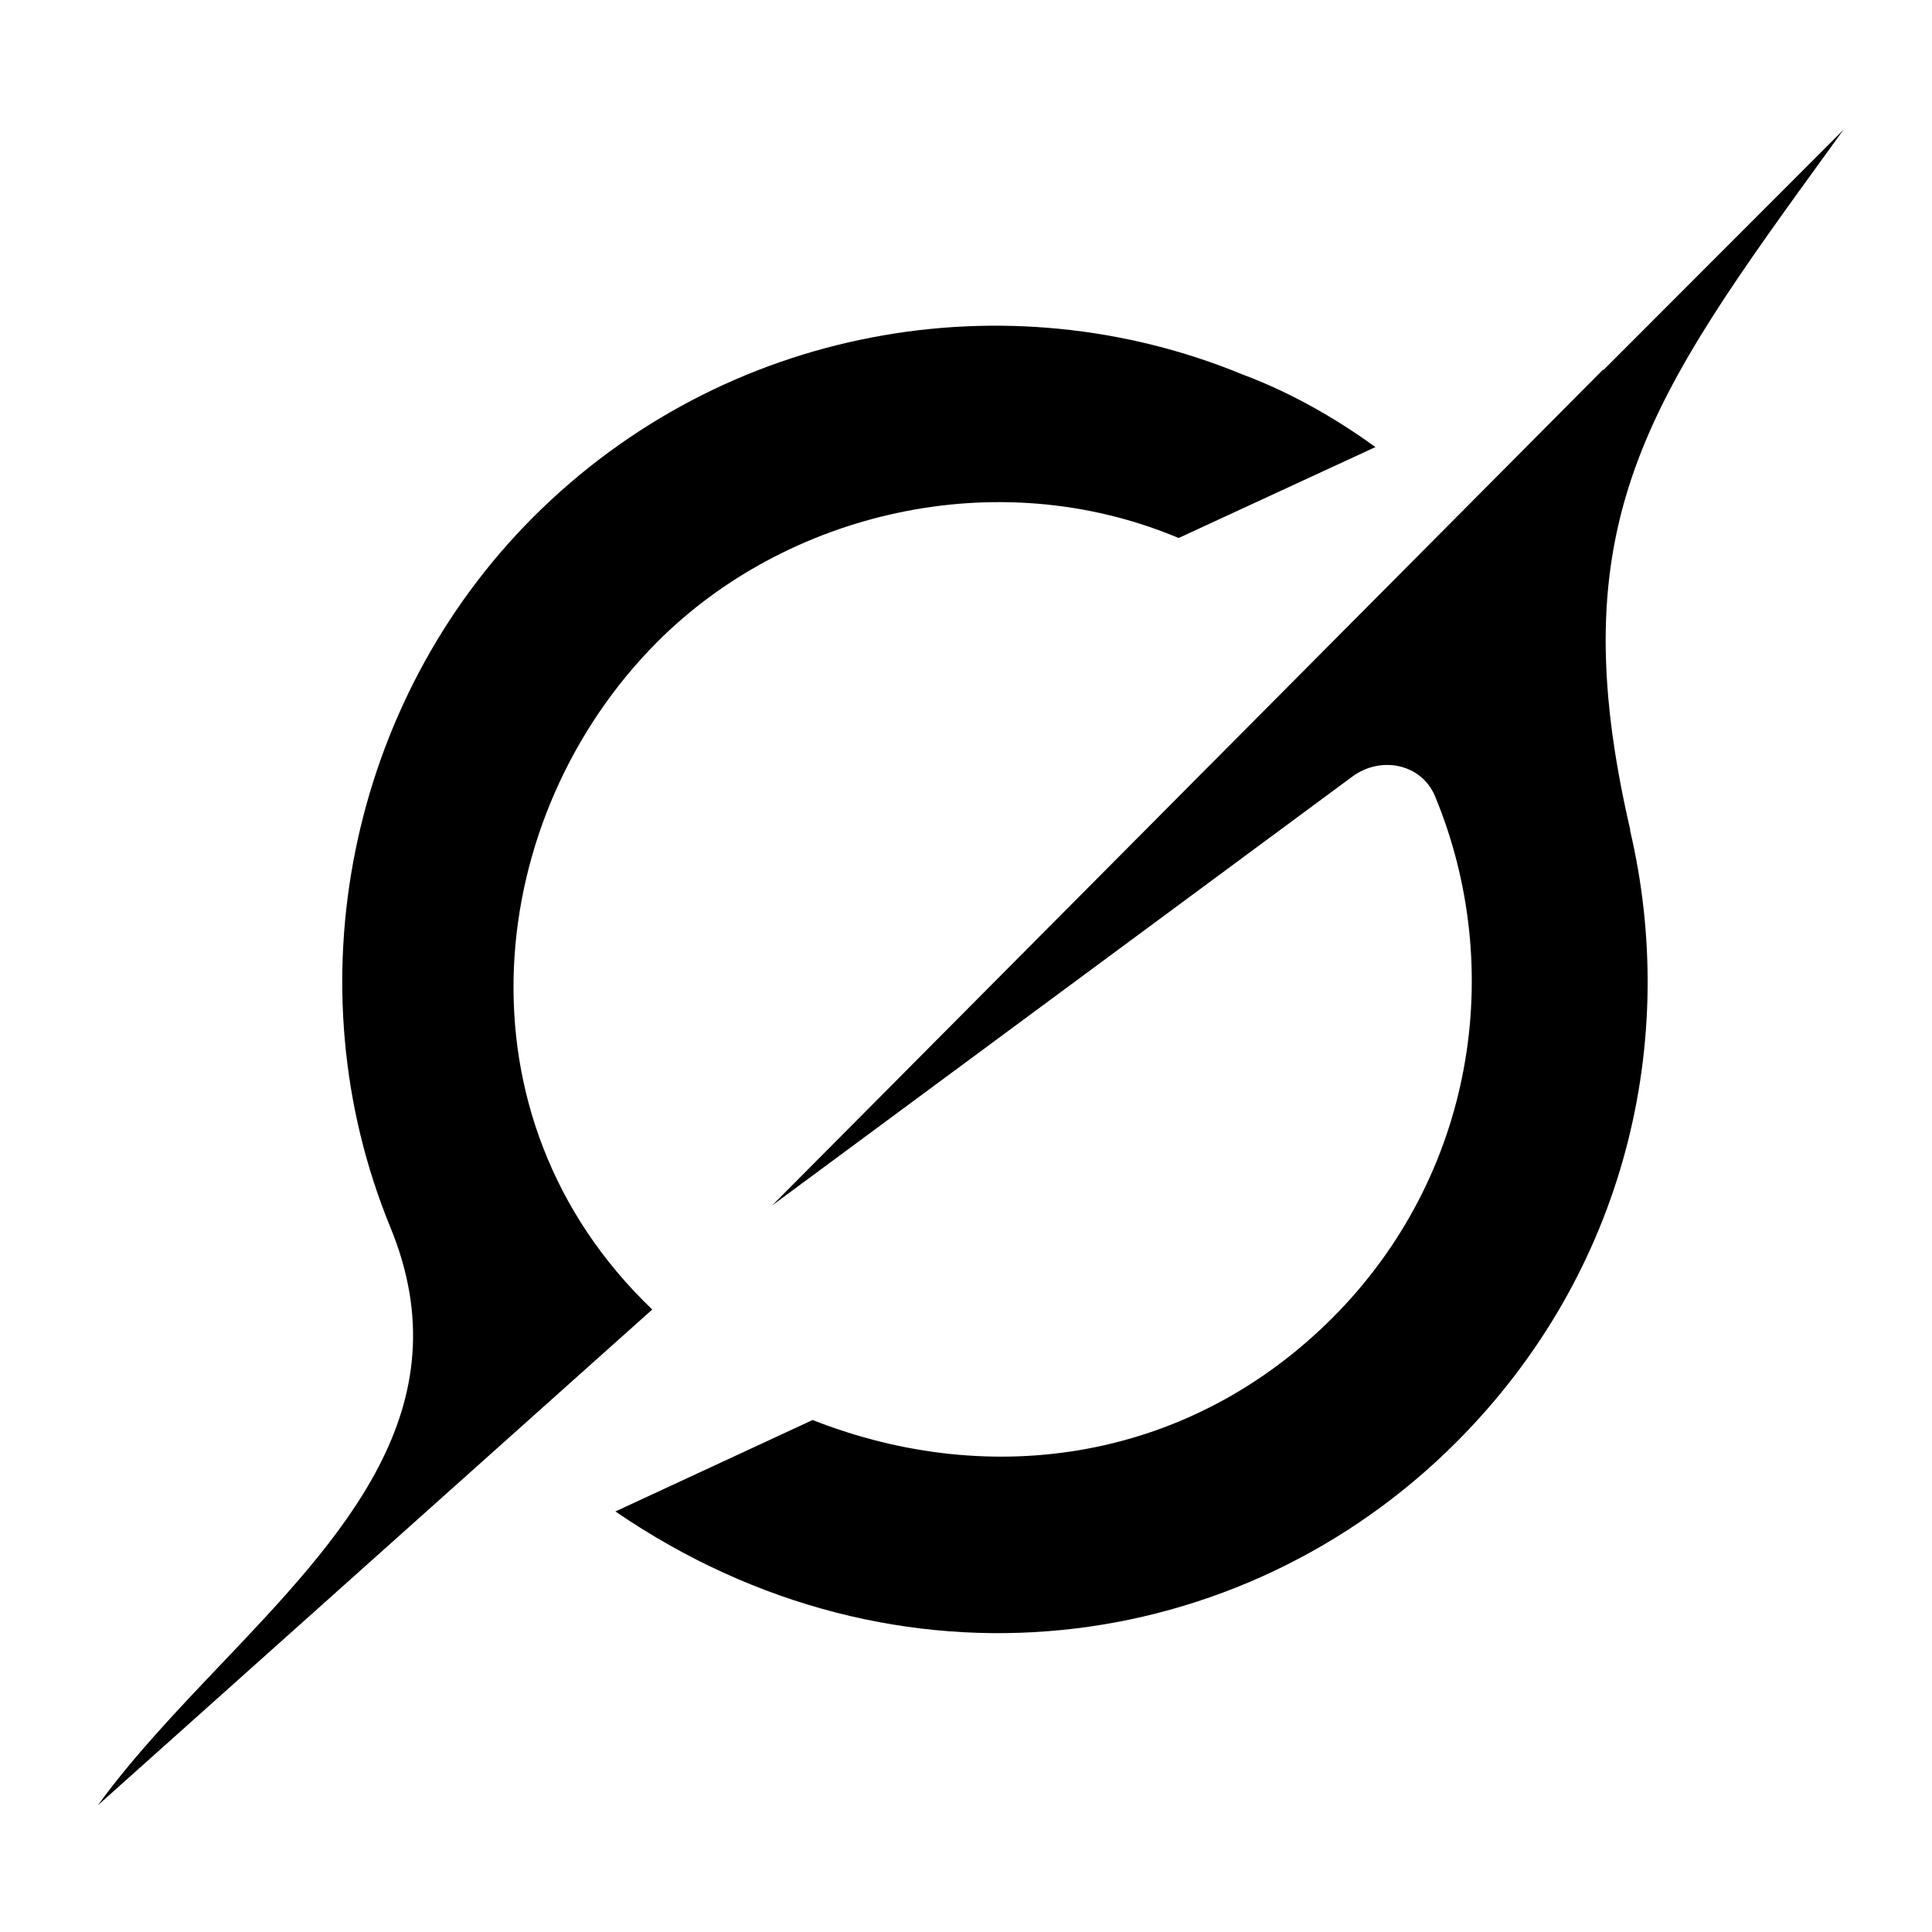
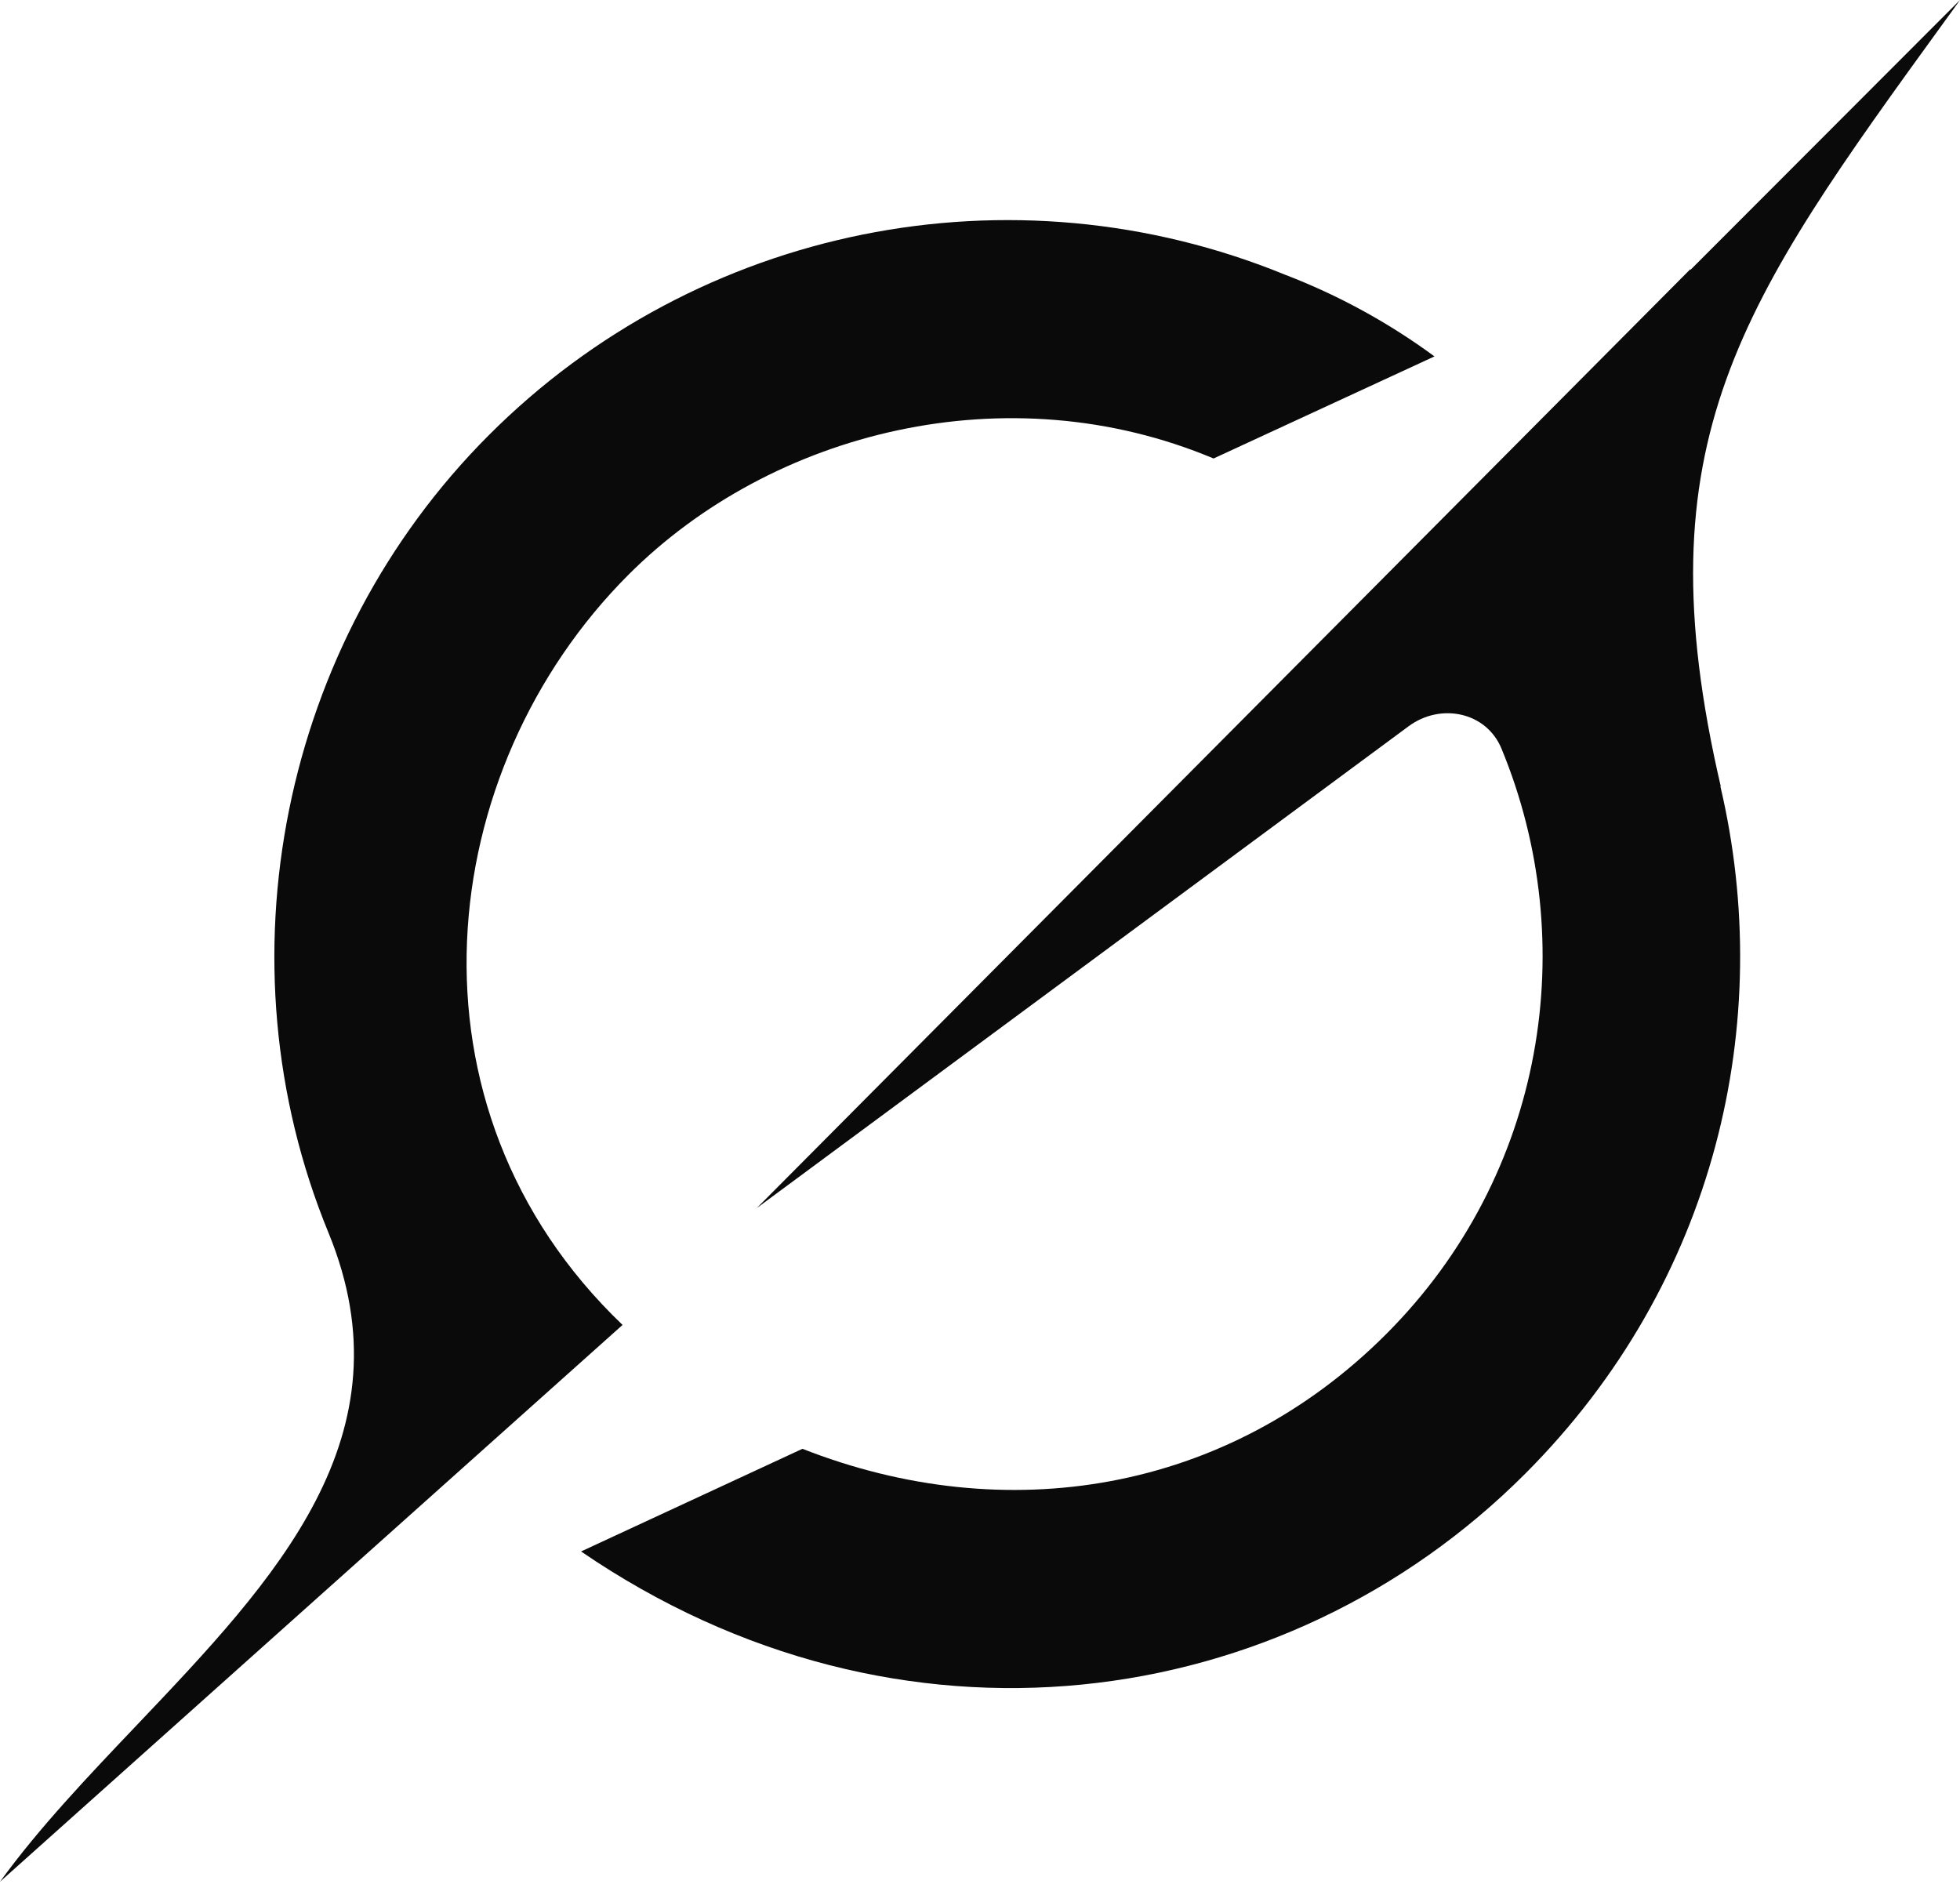
- <svg xmlns="http://www.w3.org/2000/svg" id="logosandtypes_com" data-name="logosandtypes com" viewBox="0 0 150 150">
-   <defs>
-     <style>
-       .cls-1 {
-         fill: none;
-       }
-     </style>
-   </defs>
-   <path class="cls-1" d="M0,0H150V150H0V0Z" />
-   <path id="mark" d="M59.95,93.59l45.05-33.3c2.21-1.63,5.37-1,6.42,1.54,5.54,13.37,3.06,29.44-7.96,40.48-11.02,11.03-26.35,13.45-40.37,7.94l-15.31,7.1c21.96,15.03,48.63,11.31,65.29-5.38,13.22-13.23,17.31-31.27,13.48-47.54l.03,.03c-5.55-23.9,1.36-33.45,15.53-52.98,.33-.46,.67-.93,1.01-1.4l-18.64,18.66v-.06L59.94,93.6" />
-   <path id="mark-2" data-name="mark" d="M50.65,101.68c-15.76-15.07-13.04-38.4,.4-51.86,9.94-9.96,26.24-14.02,40.46-8.05l15.28-7.06c-2.75-1.99-6.28-4.13-10.33-5.64-18.29-7.54-40.2-3.79-55.07,11.09-14.3,14.32-18.8,36.34-11.08,55.13,5.77,14.04-3.69,23.98-13.22,34-3.38,3.55-6.76,7.11-9.49,10.87l43.03-38.48" />
+ <svg xmlns="http://www.w3.org/2000/svg" fill="none" viewBox="0 0 512 492">
+   <path fill-rule="evenodd" clip-rule="evenodd" d="M197.76 315.52l170.197-125.803c8.342-6.186 20.267-3.776 24.256 5.803 20.907 50.539 11.563 111.253-30.08 152.939-41.621 41.685-99.562 50.816-152.512 29.994l-57.834 26.816c82.965 56.768 183.701 42.731 246.656-20.33 49.941-50.006 65.408-118.166 50.944-179.627l.128.149c-20.971-90.282 5.162-126.378 58.666-200.17 1.28-1.75 2.56-3.499 3.819-5.291l-70.421 70.507v-.214l-243.883 245.27m-35.072 30.528c-59.563-56.96-49.28-145.088 1.515-195.926 37.568-37.61 99.136-52.97 152.874-30.4l57.707-26.666a166.554 166.554 0 00-39.019-21.334 191.467 191.467 0 00-208.042 41.942c-54.038 54.101-71.04 137.301-41.856 208.298 21.802 53.056-13.931 90.582-49.92 128.47C23.104 463.915 10.304 477.333 0 491.541l162.56-145.386" fill="#0A0A0B" />
</svg>
